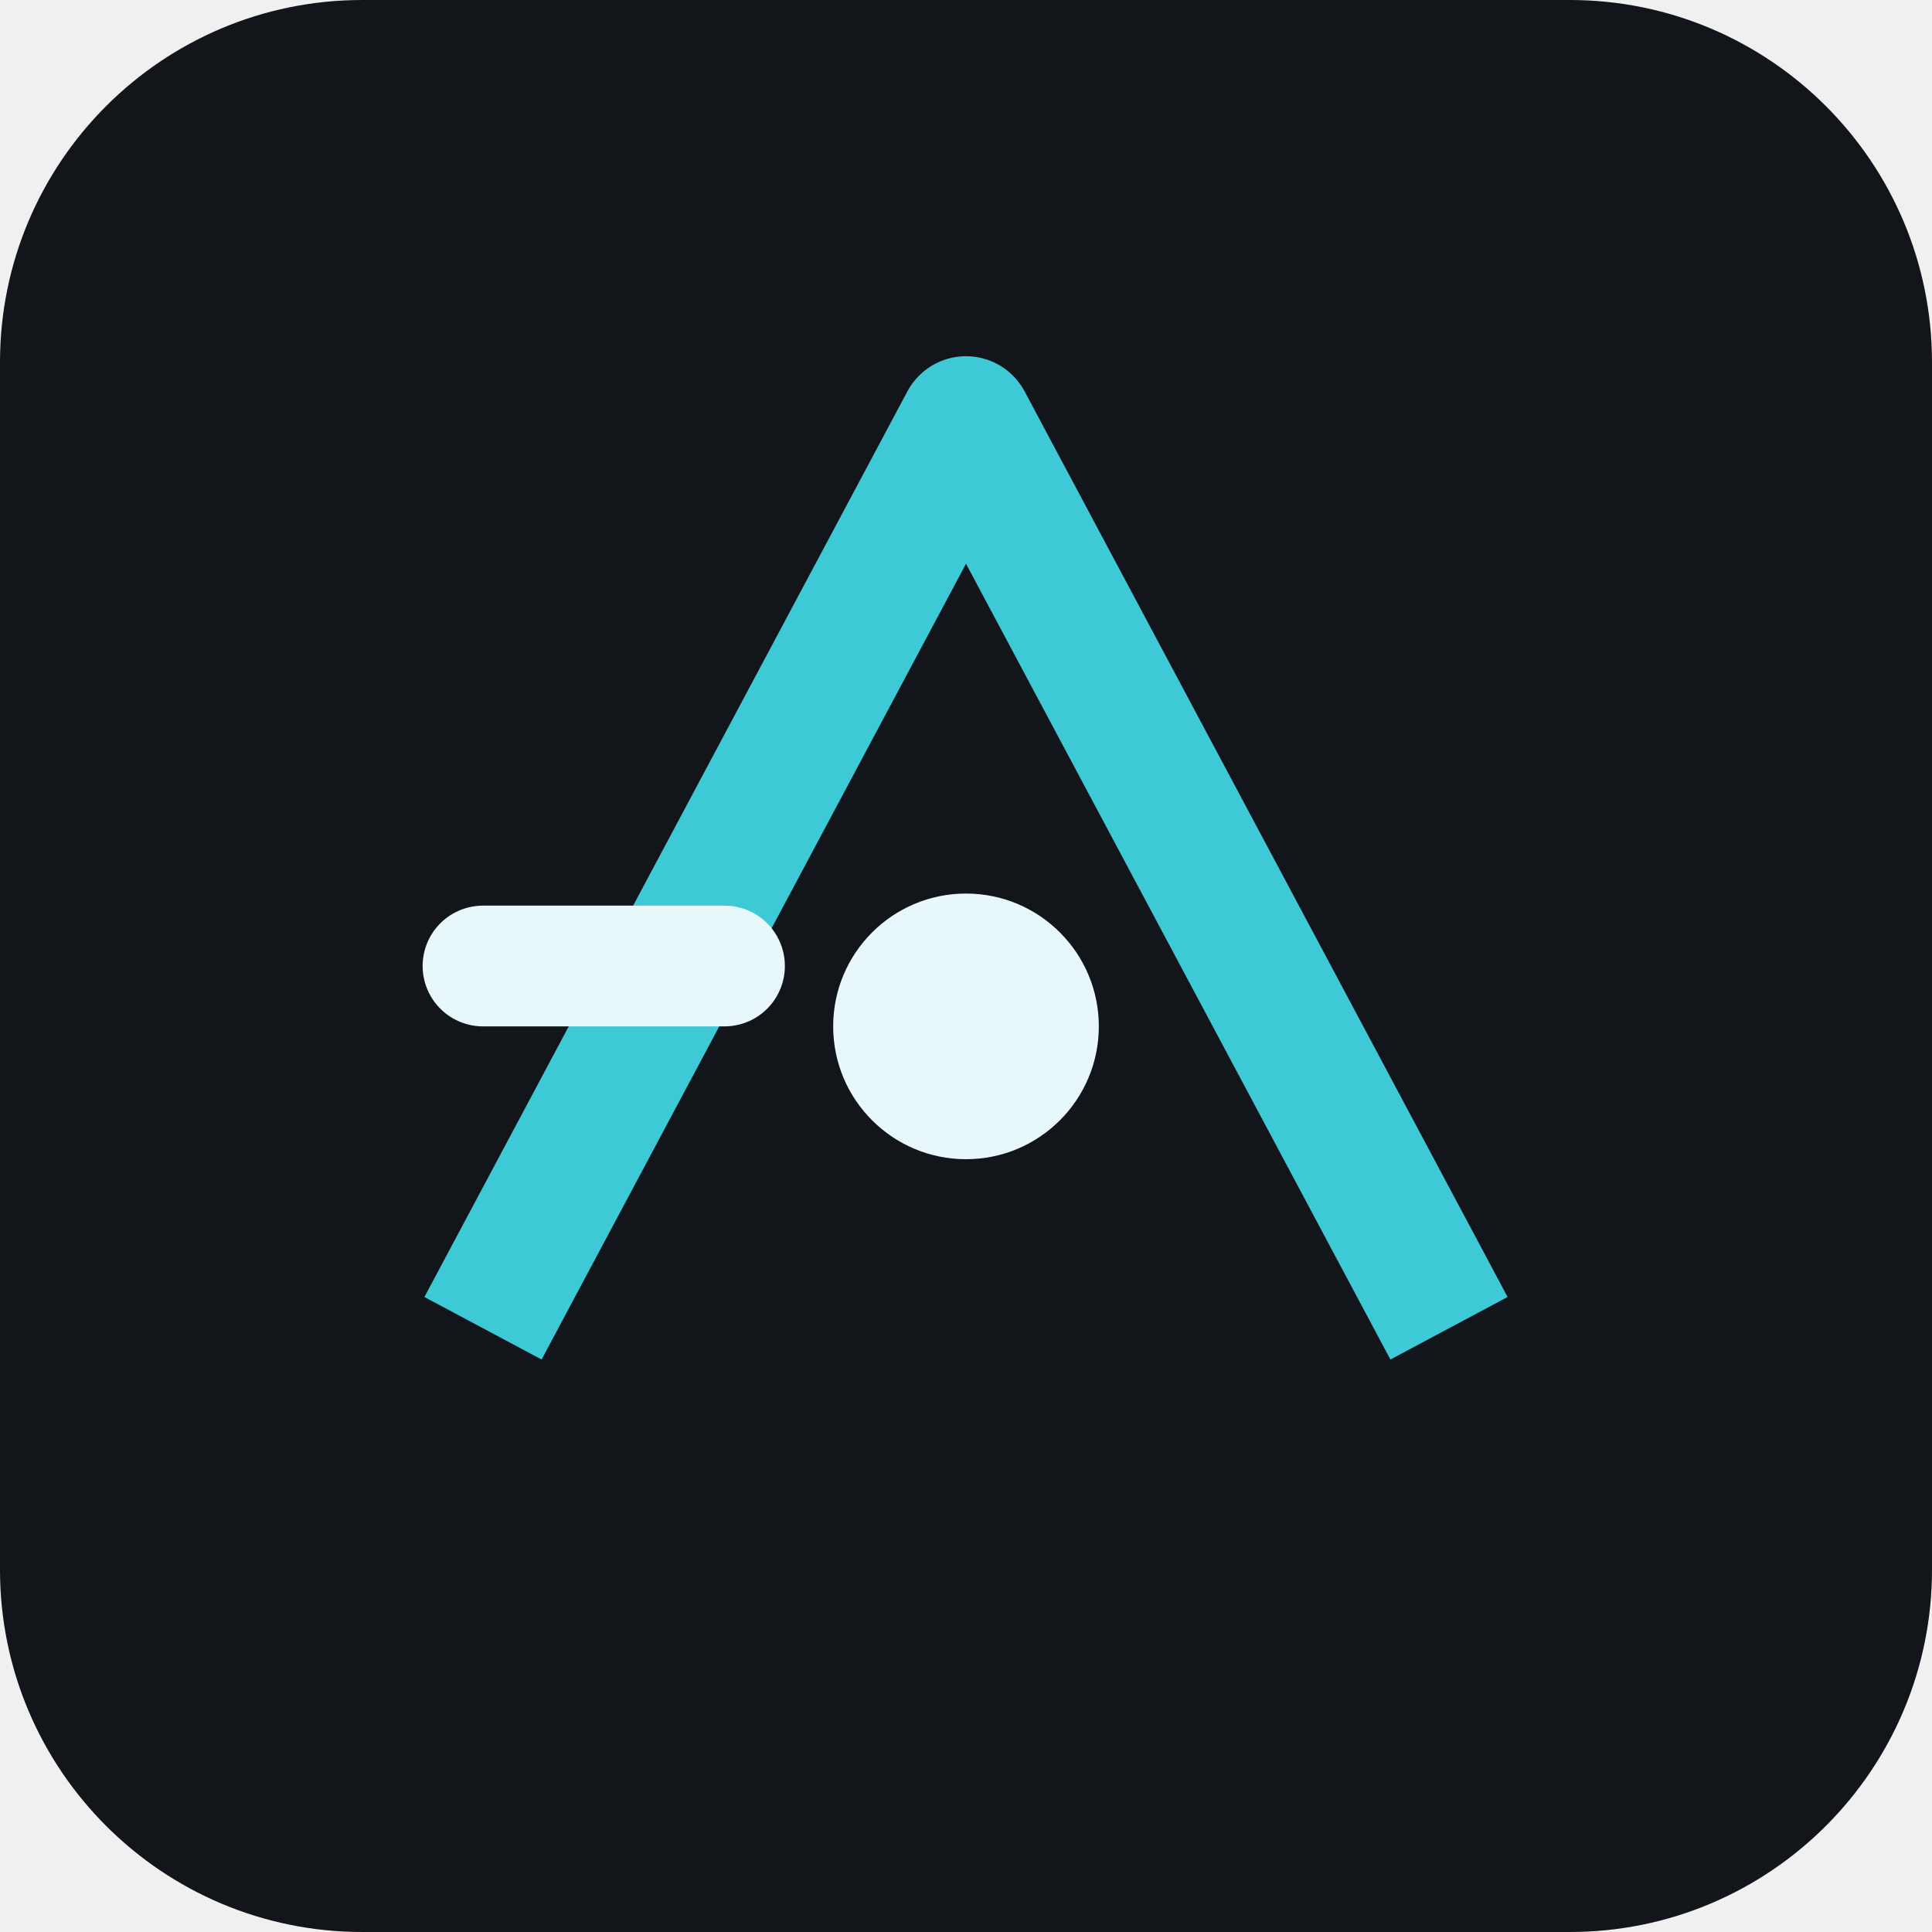
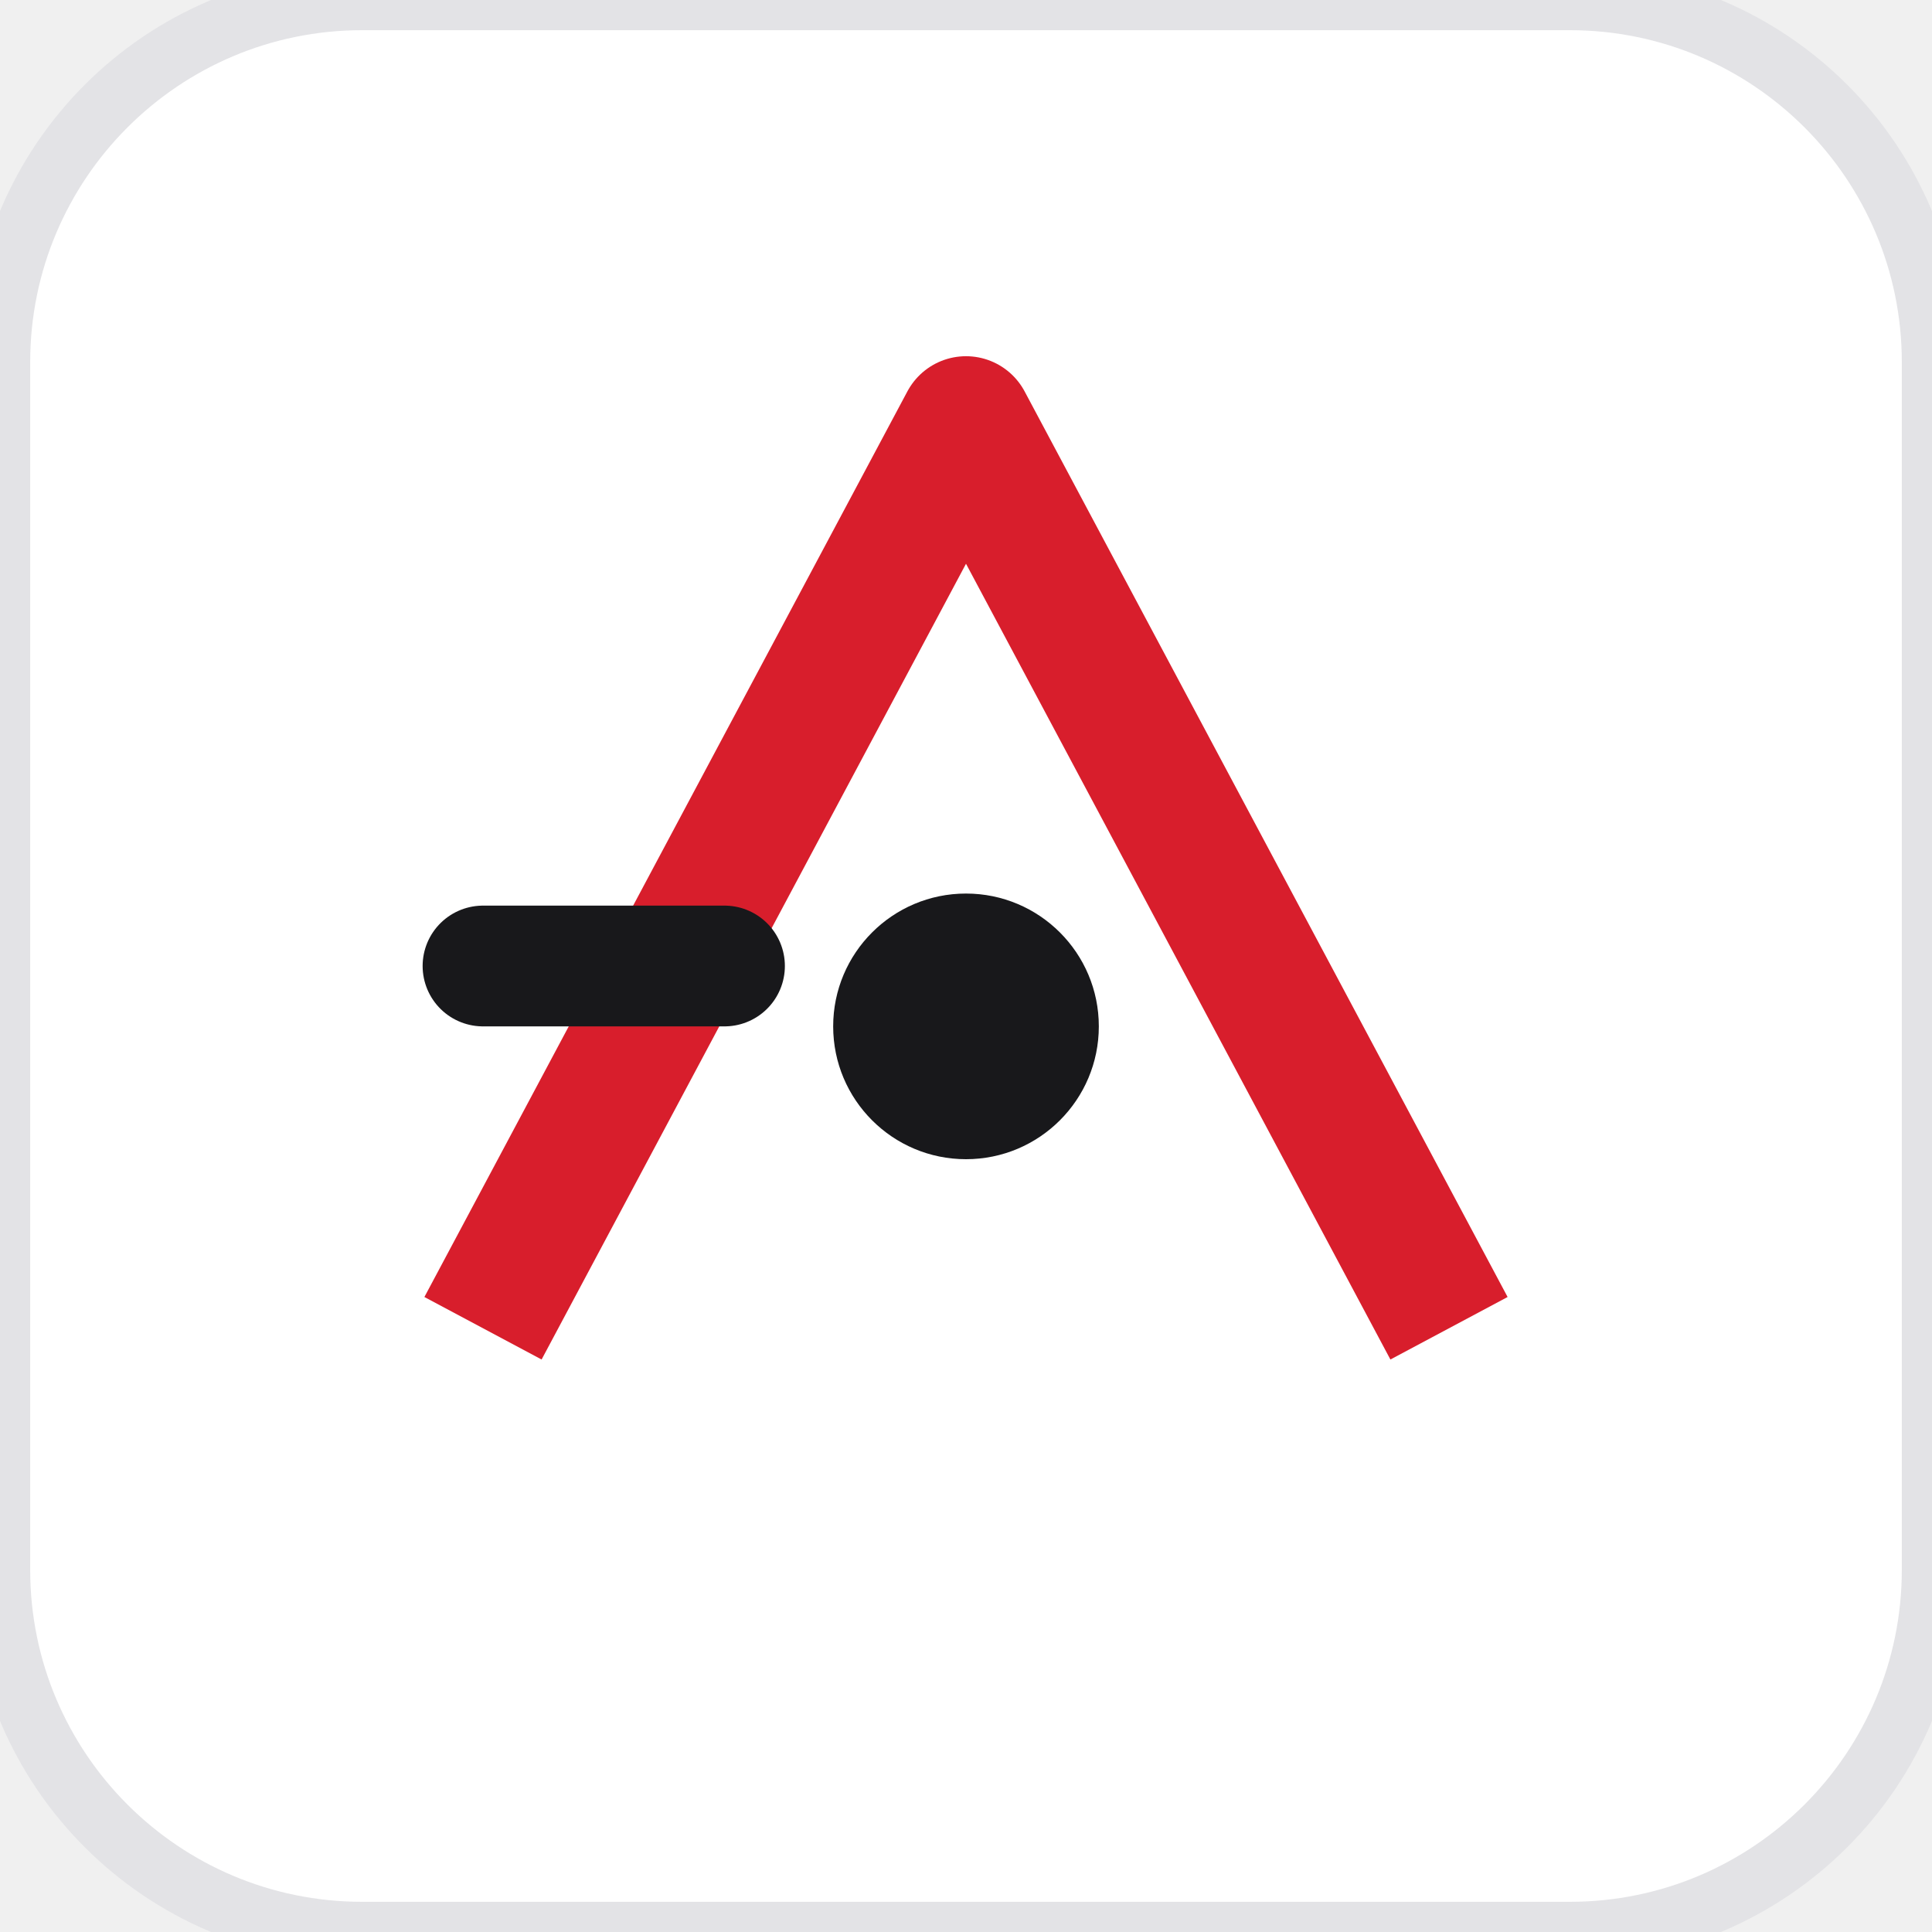
<svg xmlns="http://www.w3.org/2000/svg" viewBox="0 0 32 32" fill="none">
-   <rect width="32" height="32" rx="6" fill="#12151a" />
-   <path d="M8 22 L16 7 L24 22" stroke="#3ec9d6" stroke-width="2.2" stroke-linejoin="round" fill="none" />
-   <path d="M12 16 L8 16" stroke="#e8f7fa" stroke-width="2" stroke-linecap="round" />
-   <circle cx="16" cy="17" r="2.2" fill="#e8f7fa" />
+   <rect width="32" height="32" rx="6" fill="#ffffff" stroke="#e3e3e6" />
+   <path d="M8 22 L16 7 L24 22" stroke="#d81e2c" stroke-width="2.2" stroke-linejoin="round" fill="none" />
+   <path d="M12 16 L8 16" stroke="#18181b" stroke-width="2" stroke-linecap="round" />
+   <circle cx="16" cy="17" r="2.2" fill="#18181b" />
</svg>
